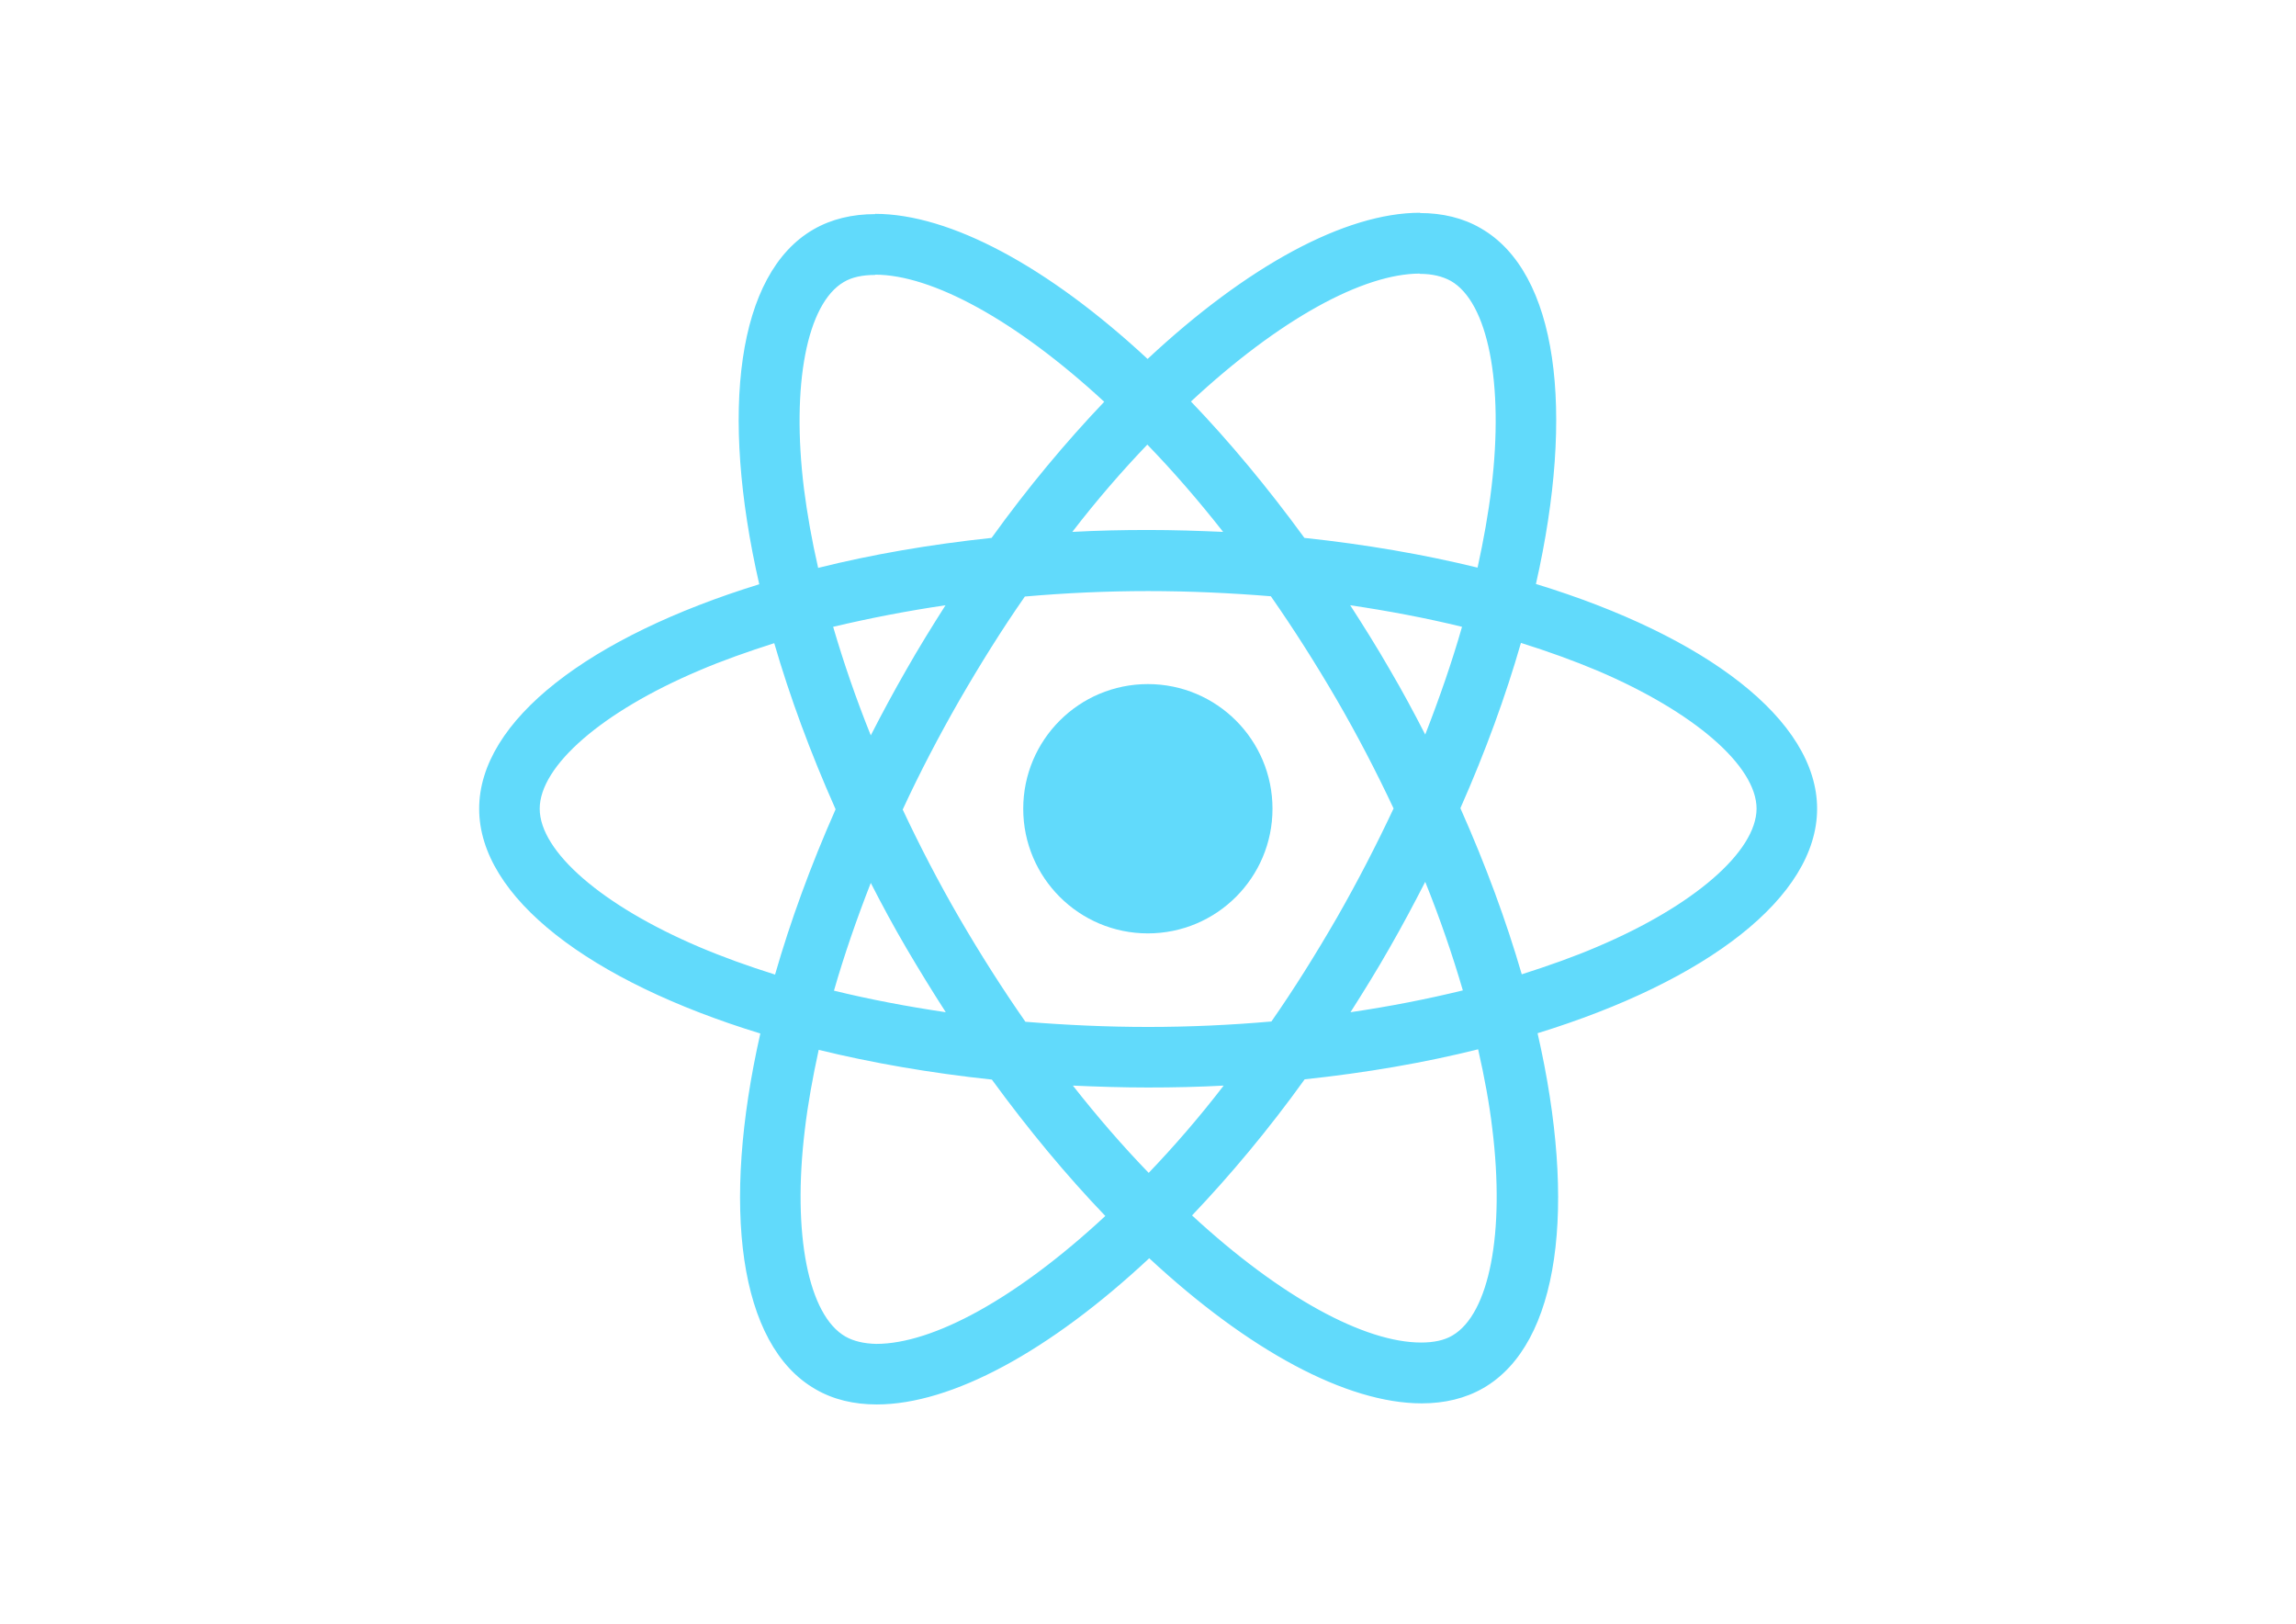
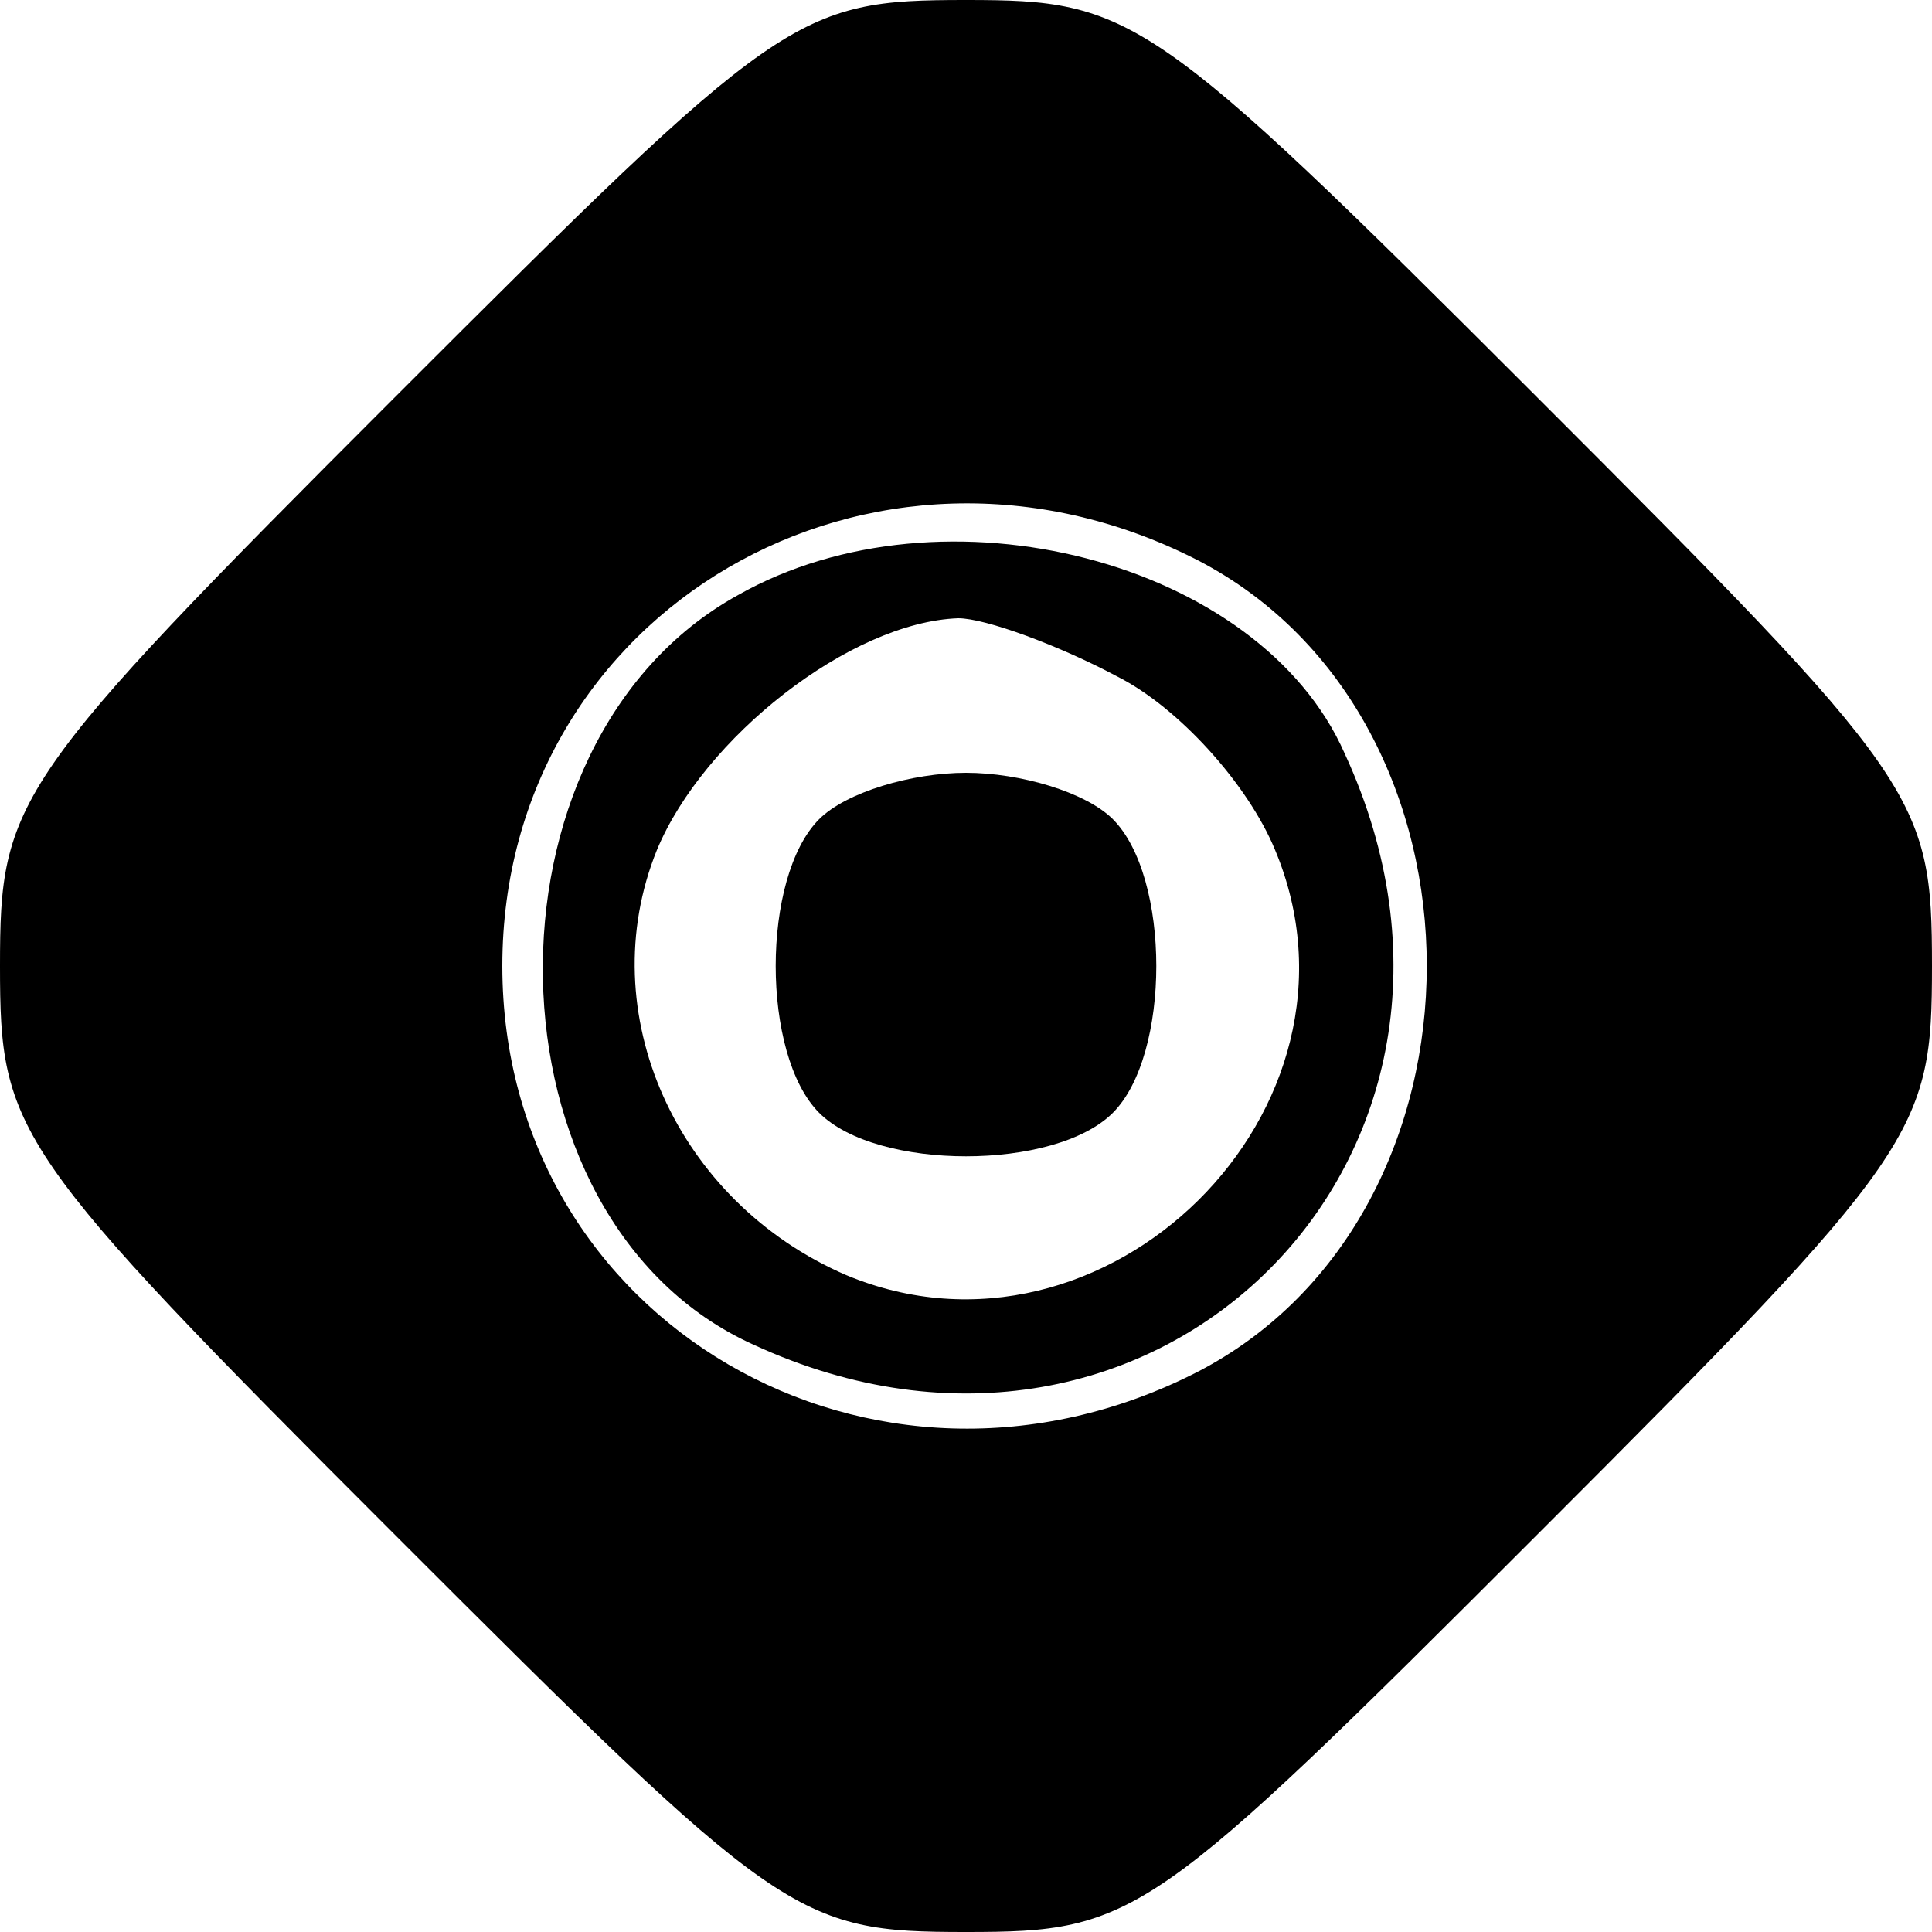
- <svg xmlns="http://www.w3.org/2000/svg" viewBox="0 0 841.9 595.3">
-   <g fill="#61DAFB">
-     <path d="M666.3 296.5c0-32.5-40.7-63.3-103.1-82.4 14.4-63.6 8-114.2-20.2-130.4-6.5-3.8-14.1-5.6-22.4-5.6v22.3c4.6 0 8.3.9 11.4 2.6 13.6 7.8 19.5 37.5 14.9 75.7-1.1 9.4-2.9 19.3-5.1 29.4-19.6-4.8-41-8.5-63.5-10.9-13.5-18.5-27.5-35.3-41.6-50 32.6-30.3 63.2-46.9 84-46.9V78c-27.5 0-63.5 19.6-99.9 53.6-36.4-33.8-72.4-53.2-99.9-53.2v22.3c20.7 0 51.4 16.5 84 46.6-14 14.7-28 31.4-41.3 49.9-22.6 2.4-44 6.1-63.6 11-2.3-10-4-19.7-5.2-29-4.7-38.2 1.1-67.9 14.6-75.8 3-1.8 6.9-2.6 11.5-2.6V78.5c-8.4 0-16 1.8-22.6 5.6-28.1 16.2-34.4 66.7-19.9 130.1-62.2 19.2-102.7 49.9-102.7 82.3 0 32.5 40.7 63.3 103.1 82.4-14.4 63.6-8 114.2 20.2 130.4 6.5 3.8 14.1 5.6 22.5 5.6 27.5 0 63.5-19.6 99.9-53.6 36.4 33.8 72.4 53.2 99.9 53.2 8.4 0 16-1.8 22.6-5.6 28.1-16.2 34.4-66.7 19.9-130.1 62-19.1 102.5-49.9 102.5-82.3zm-130.2-66.7c-3.7 12.9-8.3 26.2-13.5 39.5-4.1-8-8.4-16-13.1-24-4.6-8-9.5-15.8-14.4-23.4 14.2 2.1 27.9 4.7 41 7.9zm-45.8 106.5c-7.8 13.5-15.8 26.3-24.1 38.2-14.9 1.3-30 2-45.2 2-15.1 0-30.2-.7-45-1.9-8.3-11.9-16.4-24.6-24.2-38-7.6-13.1-14.5-26.4-20.8-39.8 6.2-13.4 13.2-26.8 20.7-39.9 7.8-13.5 15.8-26.3 24.1-38.2 14.9-1.3 30-2 45.2-2 15.1 0 30.2.7 45 1.9 8.3 11.9 16.4 24.6 24.2 38 7.6 13.1 14.5 26.4 20.8 39.8-6.3 13.4-13.2 26.8-20.7 39.9zm32.3-13c5.4 13.4 10 26.8 13.8 39.8-13.1 3.2-26.9 5.9-41.2 8 4.9-7.7 9.8-15.6 14.4-23.7 4.6-8 8.9-16.1 13-24.1zM421.2 430c-9.3-9.6-18.6-20.3-27.8-32 9 .4 18.2.7 27.5.7 9.4 0 18.7-.2 27.8-.7-9 11.7-18.3 22.4-27.5 32zm-74.4-58.9c-14.2-2.1-27.9-4.7-41-7.9 3.7-12.9 8.3-26.2 13.5-39.5 4.1 8 8.4 16 13.1 24 4.7 8 9.5 15.8 14.4 23.4zM420.7 163c9.3 9.6 18.6 20.3 27.8 32-9-.4-18.2-.7-27.5-.7-9.4 0-18.7.2-27.8.7 9-11.7 18.3-22.4 27.5-32zm-74 58.9c-4.9 7.7-9.8 15.6-14.4 23.7-4.6 8-8.9 16-13 24-5.4-13.4-10-26.8-13.8-39.8 13.1-3.1 26.9-5.8 41.2-7.9zm-90.5 125.2c-35.4-15.1-58.3-34.9-58.3-50.6 0-15.7 22.9-35.6 58.3-50.6 8.6-3.7 18-7 27.7-10.1 5.7 19.6 13.2 40 22.5 60.9-9.2 20.8-16.6 41.1-22.2 60.6-9.9-3.1-19.3-6.5-28-10.2zM310 490c-13.6-7.8-19.5-37.5-14.9-75.7 1.1-9.4 2.9-19.3 5.1-29.4 19.6 4.8 41 8.5 63.5 10.9 13.5 18.5 27.5 35.3 41.6 50-32.6 30.3-63.2 46.9-84 46.9-4.5-.1-8.3-1-11.3-2.7zm237.2-76.2c4.7 38.2-1.1 67.9-14.6 75.8-3 1.8-6.9 2.6-11.5 2.6-20.7 0-51.4-16.5-84-46.6 14-14.7 28-31.4 41.3-49.9 22.6-2.4 44-6.1 63.6-11 2.3 10.1 4.1 19.8 5.2 29.1zm38.5-66.7c-8.6 3.7-18 7-27.7 10.1-5.7-19.6-13.2-40-22.5-60.9 9.2-20.8 16.6-41.1 22.2-60.6 9.9 3.1 19.3 6.5 28.1 10.2 35.4 15.1 58.3 34.9 58.3 50.6-.1 15.7-23 35.6-58.4 50.6zM320.8 78.4z" />
-     <circle cx="420.9" cy="296.5" r="45.7" />
-     <path d="M520.5 78.1z" />
+ <svg xmlns="http://www.w3.org/2000/svg" version="1.0" width="50pt" height="50pt" viewBox="0 0 50 50" preserveAspectRatio="xMidYMid meet">
+   <g transform="translate(0,50) scale(0.1,-0.1)" fill="#000000" stroke="none">
+     <path d="M102 397 c-99 -99 -102 -104 -102 -147 0 -43 3 -48 102 -147 100 -100 104 -103 148 -103 44 0 48 3 148 103 99 99 102 104 102 147 0 44 -3 48 -103 148 -99 99 -104 102 -147 102 -44 0 -48 -3 -148 -103z m208 -42 c79 -41 79 -169 0 -210 -84 -43 -180 13 -180 105 0 92 96 148 180 105z" />
+     <path d="M191 346 c-69 -38 -67 -162 4 -194 104 -48 201 49 153 153 -22 50 -104 71 -157 41z m98 -21 c16 -8 34 -28 41 -45 28 -67 -44 -138 -111 -110 -44 19 -66 68 -49 110 12 29 50 59 78 60 7 0 26 -7 41 -15z" />
+     <path d="M212 288 c-15 -15 -15 -61 0 -76 15 -15 61 -15 76 0 15 15 15 61 0 76 -7 7 -24 12 -38 12 -14 0 -31 -5 -38 -12z" />
  </g>
</svg>
